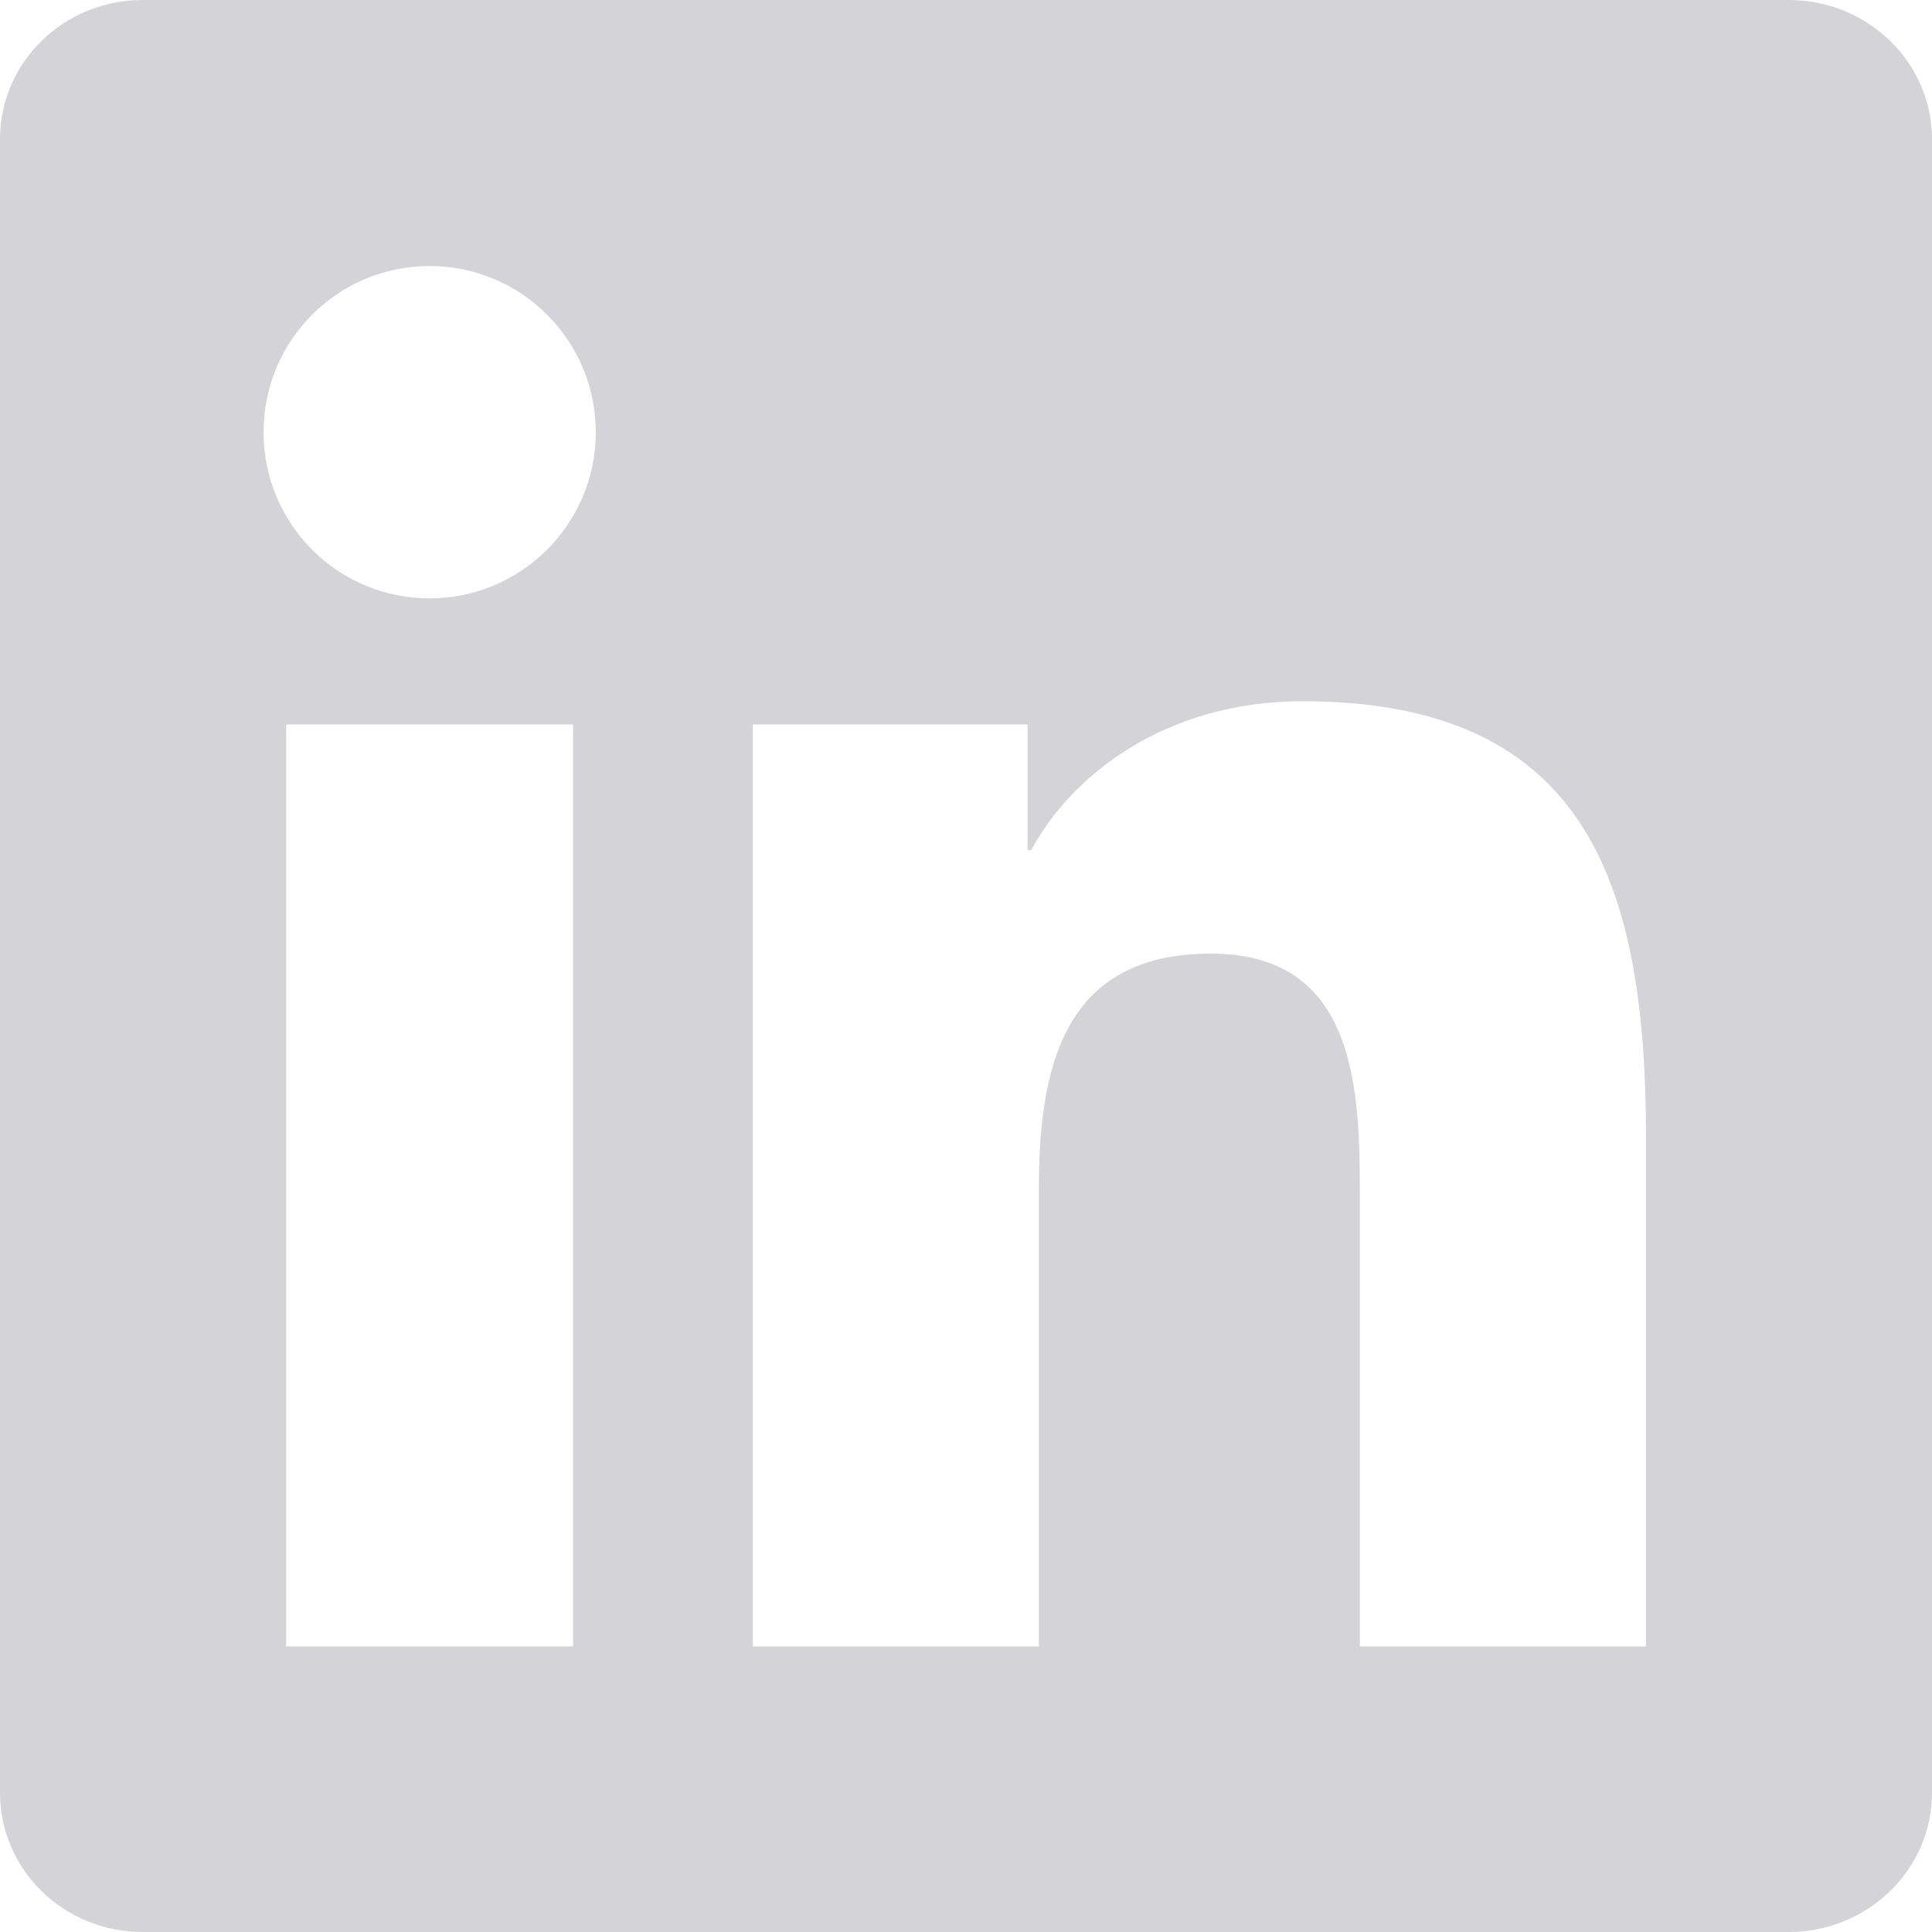
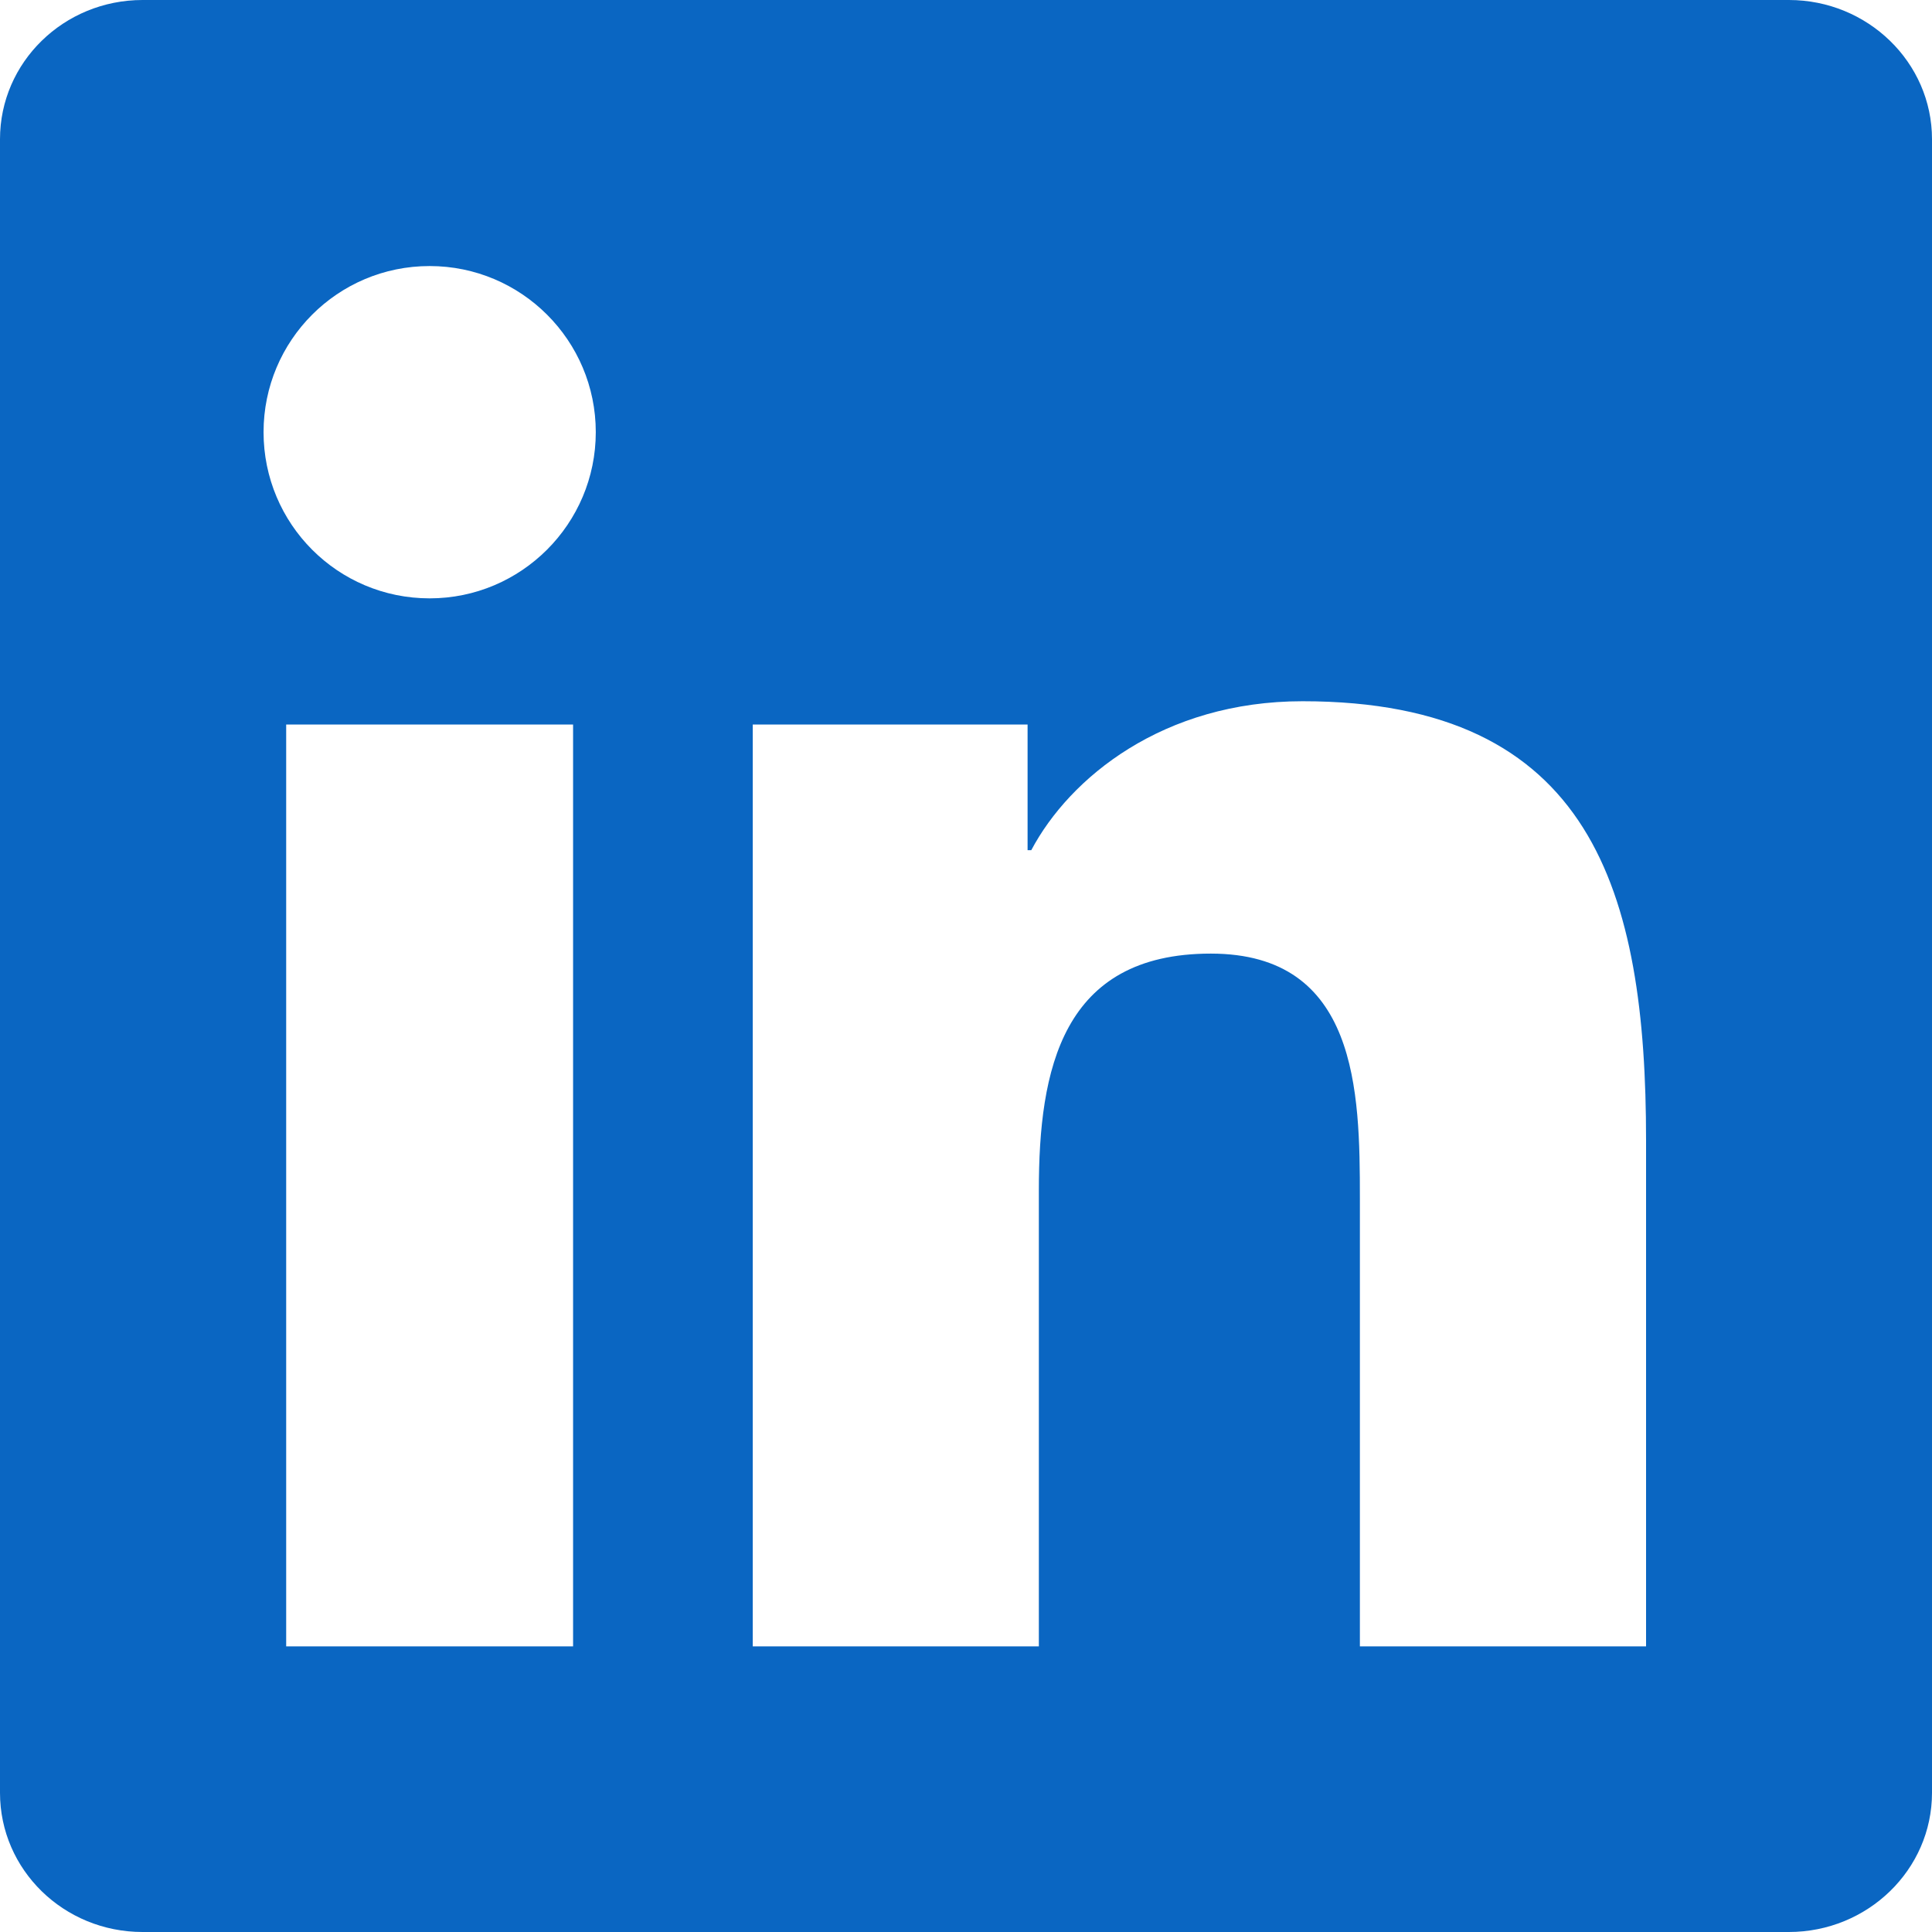
- <svg xmlns="http://www.w3.org/2000/svg" fill="#d4d4d8" role="img" viewBox="0 0 24 24">
+ <svg xmlns="http://www.w3.org/2000/svg" fill="#0A66C2" role="img" viewBox="0 0 24 24">
  <path d="M20.447 20.452h-3.554v-5.569c0-1.328-.027-3.037-1.852-3.037-1.853 0-2.136 1.445-2.136 2.939v5.667H9.351V9h3.414v1.561h.046c.477-.9 1.637-1.85 3.37-1.85 3.601 0 4.267 2.37 4.267 5.455v6.286zM5.337 7.433c-1.144 0-2.063-.926-2.063-2.065 0-1.138.92-2.063 2.063-2.063 1.14 0 2.064.925 2.064 2.063 0 1.139-.925 2.065-2.064 2.065zm1.782 13.019H3.555V9h3.564v11.452zM22.225 0H1.771C.792 0 0 .774 0 1.729v20.542C0 23.227.792 24 1.771 24h20.451C23.2 24 24 23.227 24 22.271V1.729C24 .774 23.2 0 22.222 0h.003z" />
</svg>
